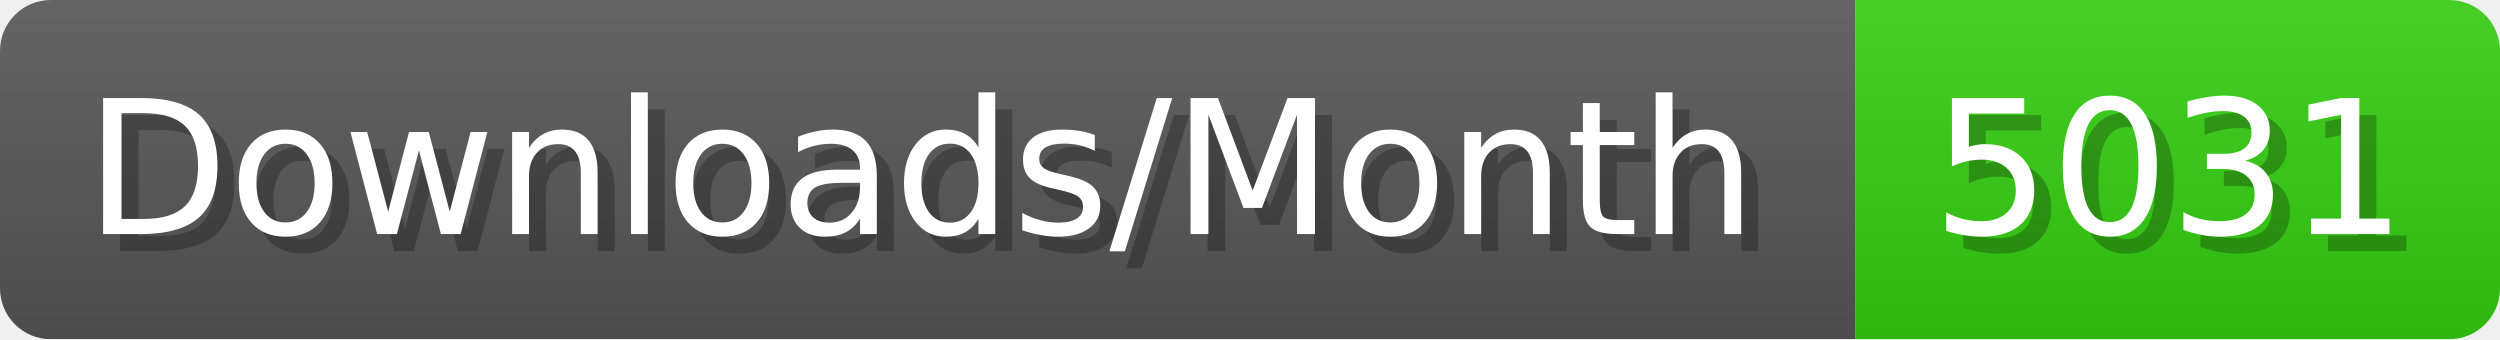
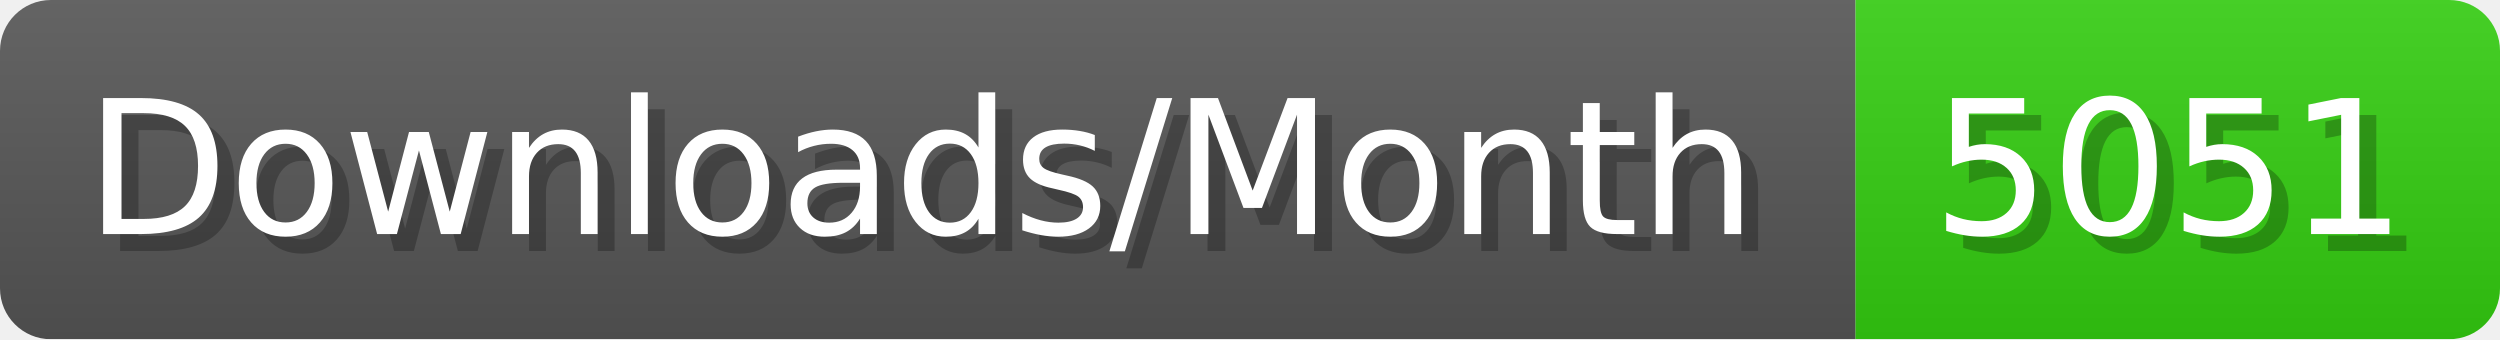
- <svg xmlns="http://www.w3.org/2000/svg" width="147.4" height="20" viewBox="0 0 1474 200" role="img" aria-label="Downloads/Month: 5031">
+ <svg xmlns="http://www.w3.org/2000/svg" width="147.4" height="20" viewBox="0 0 1474 200" role="img" aria-label="Downloads/Month: 5051">
  <linearGradient id="YlXUI" x2="0" y2="100%">
    <stop offset="0" stop-opacity=".1" stop-color="#EEE" />
    <stop offset="1" stop-opacity=".1" />
  </linearGradient>
  <mask id="JHhop">
    <rect width="1474" height="200" rx="30" fill="#FFF" />
  </mask>
  <g mask="url(#JHhop)">
    <rect width="1094" height="200" fill="#555" />
    <rect width="380" height="200" fill="#3C1" x="1094" />
    <rect width="1474" height="200" fill="url(#YlXUI)" />
  </g>
  <g aria-hidden="true" fill="#fff" text-anchor="start" font-family="Verdana,DejaVu Sans,sans-serif" font-size="110">
    <text x="60" y="148" textLength="994" fill="#000" opacity="0.25">Downloads/Month</text>
    <text x="50" y="138" textLength="994">Downloads/Month</text>
-     <text x="1149" y="148" textLength="280" fill="#000" opacity="0.25">5031</text>
-     <text x="1139" y="138" textLength="280">5031</text>
+     <text x="1149" y="148" textLength="280" fill="#000" opacity="0.25">5051</text>
+     <text x="1139" y="138" textLength="280">5051</text>
  </g>
</svg>
